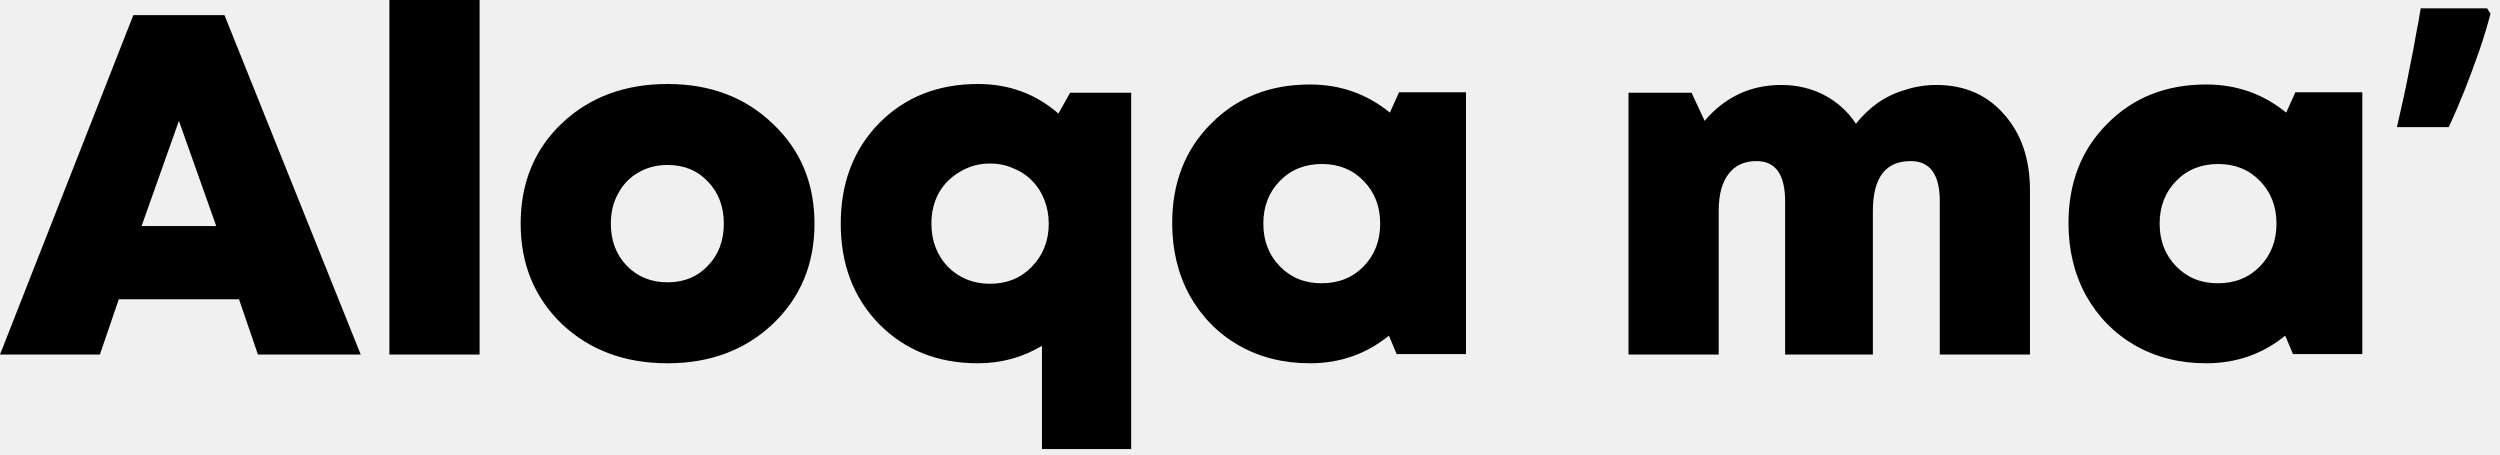
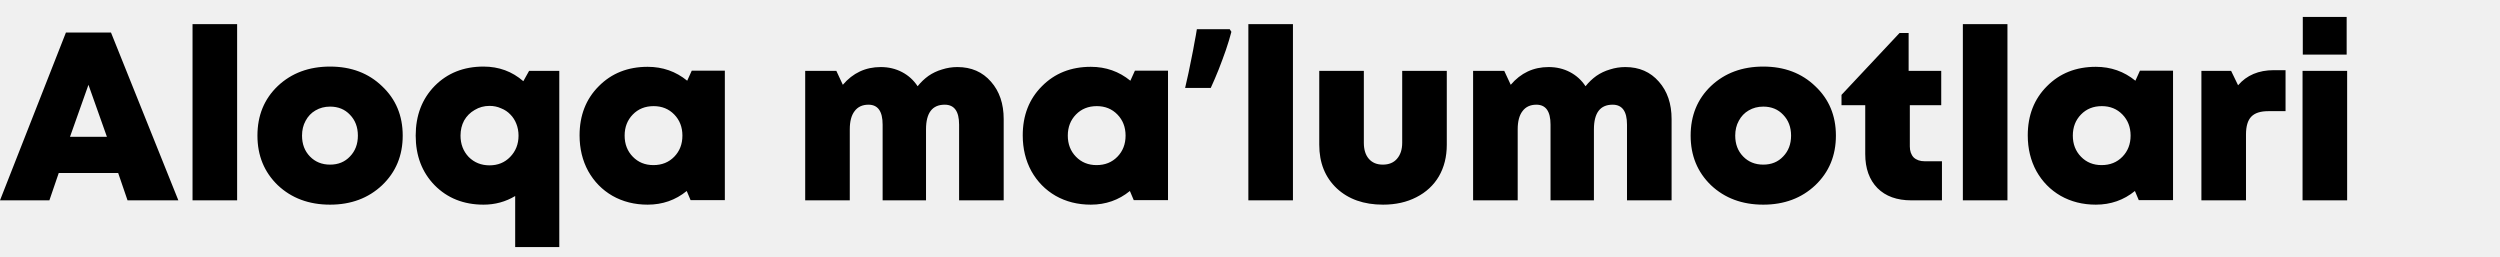
- <svg xmlns="http://www.w3.org/2000/svg" width="825" height="150" viewBox="0 0 825 150" fill="none">
-   <g clip-path="url(#clip0_2323_5676)">
-     <path d="M85.12 117L78.88 98.76H39.2L32.96 117H0L44 5H74.08L119.04 117H85.12ZM71.36 74.6L59.04 39.88L46.72 74.6H71.36ZM128.503 117V-0.6H158.263V117H128.503ZM220.3 119.88C206.22 119.88 194.593 115.56 185.42 106.92C176.353 98.173 171.82 87.133 171.82 73.8C171.82 60.36 176.353 49.32 185.42 40.68C194.593 32.04 206.22 27.72 220.3 27.72C234.38 27.72 245.953 32.093 255.02 40.84C264.193 49.48 268.78 60.467 268.78 73.8C268.78 87.133 264.193 98.173 255.02 106.92C245.847 115.56 234.273 119.88 220.3 119.88ZM206.86 87.72C210.38 91.347 214.86 93.16 220.3 93.16C225.74 93.16 230.167 91.347 233.58 87.72C237.1 84.093 238.86 79.453 238.86 73.8C238.86 68.147 237.1 63.507 233.58 59.88C230.167 56.253 225.74 54.44 220.3 54.44C216.673 54.44 213.42 55.293 210.54 57C207.767 58.6 205.58 60.893 203.98 63.88C202.38 66.76 201.58 70.067 201.58 73.8C201.58 79.453 203.34 84.093 206.86 87.72ZM353.125 30.6H373.285V148.2H343.845V114.12C337.445 117.96 330.405 119.88 322.725 119.88C309.498 119.88 298.618 115.56 290.085 106.92C281.658 98.28 277.445 87.24 277.445 73.8C277.445 60.36 281.658 49.32 290.085 40.68C298.618 32.04 309.498 27.72 322.725 27.72C332.965 27.72 341.818 30.973 349.285 37.48L353.125 30.6ZM326.725 93.64C332.272 93.64 336.858 91.773 340.485 88.04C344.218 84.2 346.085 79.453 346.085 73.8C346.085 71.027 345.605 68.413 344.645 65.96C343.685 63.507 342.352 61.427 340.645 59.72C338.938 57.907 336.858 56.52 334.405 55.56C332.058 54.493 329.498 53.96 326.725 53.96C323.098 53.96 319.792 54.867 316.805 56.68C313.818 58.387 311.472 60.733 309.765 63.72C308.165 66.707 307.365 70.067 307.365 73.8C307.365 79.453 309.178 84.2 312.805 88.04C316.538 91.773 321.178 93.64 326.725 93.64ZM461.7 30.44H483.78V116.84H460.9L458.34 110.76C450.873 116.84 442.18 119.88 432.26 119.88C423.513 119.88 415.673 117.907 408.74 113.96C401.913 110.013 396.527 104.52 392.58 97.48C388.74 90.44 386.82 82.493 386.82 73.64C386.82 60.307 391.087 49.373 399.62 40.84C408.153 32.2 419.033 27.88 432.26 27.88C442.287 27.88 451.087 30.973 458.66 37.16L461.7 30.44ZM422.34 87.88C425.967 91.613 430.553 93.48 436.1 93.48C441.753 93.48 446.393 91.613 450.02 87.88C453.647 84.147 455.46 79.453 455.46 73.8C455.46 68.147 453.647 63.453 450.02 59.72C446.393 55.987 441.807 54.12 436.26 54.12C430.607 54.12 425.967 55.987 422.34 59.72C418.713 63.453 416.9 68.147 416.9 73.8C416.9 79.453 418.713 84.147 422.34 87.88ZM639.009 28.04C648.289 28.04 655.755 31.293 661.409 37.8C667.062 44.2 669.889 52.52 669.889 62.76V117H640.129V66.44C640.129 57.587 636.929 53.16 630.529 53.16C622.209 53.16 618.049 58.653 618.049 69.64V117H589.089V66.44C589.089 57.587 585.942 53.16 579.649 53.16C575.595 53.16 572.502 54.6 570.369 57.48C568.235 60.253 567.169 64.307 567.169 69.64V117H537.409V30.6H558.209L562.529 39.88C569.249 31.987 577.675 28.04 587.809 28.04C593.035 28.04 597.782 29.16 602.049 31.4C606.315 33.64 609.782 36.787 612.449 40.84C614.582 38.173 616.982 35.88 619.649 33.96C622.422 32.04 625.462 30.6 628.769 29.64C632.075 28.573 635.489 28.04 639.009 28.04ZM757.481 30.44H779.561V116.84H756.681L754.121 110.76C746.655 116.84 737.961 119.88 728.041 119.88C719.295 119.88 711.455 117.907 704.521 113.96C697.695 110.013 692.308 104.52 688.361 97.48C684.521 90.44 682.601 82.493 682.601 73.64C682.601 60.307 686.868 49.373 695.401 40.84C703.935 32.2 714.815 27.88 728.041 27.88C738.068 27.88 746.868 30.973 754.441 37.16L757.481 30.44ZM718.121 87.88C721.748 91.613 726.335 93.48 731.881 93.48C737.535 93.48 742.175 91.613 745.801 87.88C749.428 84.147 751.241 79.453 751.241 73.8C751.241 68.147 749.428 63.453 745.801 59.72C742.175 55.987 737.588 54.12 732.041 54.12C726.388 54.12 721.748 55.987 718.121 59.72C714.495 63.453 712.681 68.147 712.681 73.8C712.681 79.453 714.495 84.147 718.121 87.88ZM821.863 4.52C820.903 8.253 819.676 12.307 818.183 16.68C816.689 20.947 815.089 25.267 813.383 29.64C811.676 33.907 809.916 38.013 808.103 41.96H790.983C791.729 38.76 792.476 35.453 793.223 32.04C793.969 28.627 794.663 25.213 795.303 21.8C796.049 18.28 796.689 14.92 797.223 11.72C797.863 8.52 798.396 5.533 798.823 2.76H820.743L821.863 4.52ZM833.19 117V-0.6H862.95V117H833.19ZM923.068 119.88C910.268 119.88 899.974 116.253 892.188 109C884.401 101.64 880.508 91.933 880.508 79.88V30.6H910.268V78.6C910.268 83.187 911.388 86.76 913.628 89.32C915.868 91.88 918.961 93.16 922.908 93.16C926.961 93.16 930.108 91.88 932.348 89.32C934.694 86.653 935.868 83.08 935.868 78.6V30.6H965.628V79.88C965.628 87.88 963.868 94.92 960.347 101C956.828 106.973 951.814 111.613 945.308 114.92C938.908 118.227 931.494 119.88 923.068 119.88ZM1084.79 28.04C1094.07 28.04 1101.54 31.293 1107.19 37.8C1112.84 44.2 1115.67 52.52 1115.67 62.76V117H1085.91V66.44C1085.91 57.587 1082.71 53.16 1076.31 53.16C1067.99 53.16 1063.83 58.653 1063.83 69.64V117H1034.87V66.44C1034.87 57.587 1031.72 53.16 1025.43 53.16C1021.38 53.16 1018.28 54.6 1016.15 57.48C1014.02 60.253 1012.95 64.307 1012.95 69.64V117H983.19V30.6H1003.99L1008.31 39.88C1015.03 31.987 1023.46 28.04 1033.59 28.04C1038.82 28.04 1043.56 29.16 1047.83 31.4C1052.1 33.64 1055.56 36.787 1058.23 40.84C1060.36 38.173 1062.76 35.88 1065.43 33.96C1068.2 32.04 1071.24 30.6 1074.55 29.64C1077.86 28.573 1081.27 28.04 1084.79 28.04ZM1176.86 119.88C1162.78 119.88 1151.16 115.56 1141.98 106.92C1132.92 98.173 1128.38 87.133 1128.38 73.8C1128.38 60.36 1132.92 49.32 1141.98 40.68C1151.16 32.04 1162.78 27.72 1176.86 27.72C1190.94 27.72 1202.52 32.093 1211.58 40.84C1220.76 49.48 1225.34 60.467 1225.34 73.8C1225.34 87.133 1220.76 98.173 1211.58 106.92C1202.41 115.56 1190.84 119.88 1176.86 119.88ZM1163.42 87.72C1166.94 91.347 1171.42 93.16 1176.86 93.16C1182.3 93.16 1186.73 91.347 1190.14 87.72C1193.66 84.093 1195.42 79.453 1195.42 73.8C1195.42 68.147 1193.66 63.507 1190.14 59.88C1186.73 56.253 1182.3 54.44 1176.86 54.44C1173.24 54.44 1169.98 55.293 1167.1 57C1164.33 58.6 1162.14 60.893 1160.54 63.88C1158.94 66.76 1158.14 70.067 1158.14 73.8C1158.14 79.453 1159.9 84.093 1163.42 87.72ZM1284.6 90.92H1296.12V117H1275.64C1266.04 117 1258.52 114.28 1253.08 108.84C1247.64 103.293 1244.92 95.72 1244.92 86.12V53.48H1229.08V46.6L1267.8 5.32H1273.88V30.6H1295.64V53.48H1274.68V81C1274.68 84.093 1275.53 86.547 1277.24 88.36C1279.05 90.067 1281.5 90.92 1284.6 90.92ZM1310.07 117V-0.6H1339.83V117H1310.07ZM1428.26 30.44H1450.34V116.84H1427.46L1424.9 110.76C1417.44 116.84 1408.74 119.88 1398.82 119.88C1390.08 119.88 1382.24 117.907 1375.3 113.96C1368.48 110.013 1363.09 104.52 1359.14 97.48C1355.3 90.44 1353.38 82.493 1353.38 73.64C1353.38 60.307 1357.65 49.373 1366.18 40.84C1374.72 32.2 1385.6 27.88 1398.82 27.88C1408.85 27.88 1417.65 30.973 1425.22 37.16L1428.26 30.44ZM1388.9 87.88C1392.53 91.613 1397.12 93.48 1402.66 93.48C1408.32 93.48 1412.96 91.613 1416.58 87.88C1420.21 84.147 1422.02 79.453 1422.02 73.8C1422.02 68.147 1420.21 63.453 1416.58 59.72C1412.96 55.987 1408.37 54.12 1402.82 54.12C1397.17 54.12 1392.53 55.987 1388.9 59.72C1385.28 63.453 1383.46 68.147 1383.46 73.8C1383.46 79.453 1385.28 84.147 1388.9 87.88ZM1517.6 30.12H1525.44V57.48H1513.92C1508.7 57.48 1504.91 58.707 1502.56 61.16C1500.22 63.613 1499.04 67.56 1499.04 73V117H1469.28V30.6H1489.12L1493.76 40.2C1499.52 33.48 1507.47 30.12 1517.6 30.12ZM1536.94 19.72V-5.4H1566.22V19.72H1536.94ZM1536.78 117V30.6H1566.54V117H1536.78Z" fill="black" />
+ <svg xmlns="http://www.w3.org/2000/svg" width="1460" height="150" viewBox="0 0 1460 150" fill="none">
+   <g clip-path="url(#clip0_2370_7669)">
+     <path d="M74.48 117L69.02 101.04H34.3L28.84 117H0L38.5 19H64.82L104.16 117H74.48ZM62.44 79.9L51.66 49.52L40.88 79.9H62.44ZM112.44 117V14.1H138.48V117H112.44ZM192.763 119.52C180.443 119.52 170.269 115.74 162.243 108.18C154.309 100.527 150.343 90.867 150.343 79.2C150.343 67.44 154.309 57.78 162.243 50.22C170.269 42.66 180.443 38.88 192.763 38.88C205.083 38.88 215.209 42.707 223.143 50.36C231.169 57.92 235.183 67.533 235.183 79.2C235.183 90.867 231.169 100.527 223.143 108.18C215.116 115.74 204.989 119.52 192.763 119.52ZM181.003 91.38C184.083 94.553 188.003 96.14 192.763 96.14C197.523 96.14 201.396 94.553 204.383 91.38C207.463 88.207 209.003 84.147 209.003 79.2C209.003 74.253 207.463 70.193 204.383 67.02C201.396 63.847 197.523 62.26 192.763 62.26C189.589 62.26 186.743 63.007 184.223 64.5C181.796 65.9 179.883 67.907 178.483 70.52C177.083 73.04 176.383 75.933 176.383 79.2C176.383 84.147 177.923 88.207 181.003 91.38ZM308.984 41.4H326.624V144.3H300.864V114.48C295.264 117.84 289.104 119.52 282.384 119.52C270.811 119.52 261.291 115.74 253.824 108.18C246.451 100.62 242.764 90.96 242.764 79.2C242.764 67.44 246.451 57.78 253.824 50.22C261.291 42.66 270.811 38.88 282.384 38.88C291.344 38.88 299.091 41.727 305.624 47.42L308.984 41.4ZM285.884 96.56C290.738 96.56 294.751 94.927 297.924 91.66C301.191 88.3 302.824 84.147 302.824 79.2C302.824 76.773 302.404 74.487 301.564 72.34C300.724 70.193 299.558 68.373 298.064 66.88C296.571 65.293 294.751 64.08 292.604 63.24C290.551 62.307 288.311 61.84 285.884 61.84C282.711 61.84 279.818 62.633 277.204 64.22C274.591 65.713 272.538 67.767 271.044 70.38C269.644 72.993 268.944 75.933 268.944 79.2C268.944 84.147 270.531 88.3 273.704 91.66C276.971 94.927 281.031 96.56 285.884 96.56ZM403.988 41.26H423.308V116.86H403.288L401.048 111.54C394.514 116.86 386.908 119.52 378.228 119.52C370.574 119.52 363.714 117.793 357.648 114.34C351.674 110.887 346.961 106.08 343.508 99.92C340.148 93.76 338.468 86.807 338.468 79.06C338.468 67.393 342.201 57.827 349.668 50.36C357.134 42.8 366.654 39.02 378.228 39.02C387.001 39.02 394.701 41.727 401.328 47.14L403.988 41.26ZM369.548 91.52C372.721 94.787 376.734 96.42 381.588 96.42C386.534 96.42 390.594 94.787 393.768 91.52C396.941 88.253 398.528 84.147 398.528 79.2C398.528 74.253 396.941 70.147 393.768 66.88C390.594 63.613 386.581 61.98 381.728 61.98C376.781 61.98 372.721 63.613 369.548 66.88C366.374 70.147 364.788 74.253 364.788 79.2C364.788 84.147 366.374 88.253 369.548 91.52ZM559.133 39.16C567.253 39.16 573.786 42.007 578.733 47.7C583.679 53.3 586.153 60.58 586.153 69.54V117H560.113V72.76C560.113 65.013 557.313 61.14 551.713 61.14C544.433 61.14 540.793 65.947 540.793 75.56V117H515.453V72.76C515.453 65.013 512.699 61.14 507.193 61.14C503.646 61.14 500.939 62.4 499.073 64.92C497.206 67.347 496.273 70.893 496.273 75.56V117H470.233V41.4H488.433L492.213 49.52C498.093 42.613 505.466 39.16 514.333 39.16C518.906 39.16 523.059 40.14 526.793 42.1C530.526 44.06 533.559 46.813 535.893 50.36C537.759 48.027 539.859 46.02 542.193 44.34C544.619 42.66 547.279 41.4 550.173 40.56C553.066 39.627 556.053 39.16 559.133 39.16ZM662.796 41.26H682.116V116.86H662.096L659.856 111.54C653.323 116.86 645.716 119.52 637.036 119.52C629.383 119.52 622.523 117.793 616.456 114.34C610.483 110.887 605.769 106.08 602.316 99.92C598.956 93.76 597.276 86.807 597.276 79.06C597.276 67.393 601.009 57.827 608.476 50.36C615.943 42.8 625.463 39.02 637.036 39.02C645.809 39.02 653.509 41.727 660.136 47.14L662.796 41.26ZM628.356 91.52C631.529 94.787 635.543 96.42 640.396 96.42C645.343 96.42 649.403 94.787 652.576 91.52C655.749 88.253 657.336 84.147 657.336 79.2C657.336 74.253 655.749 70.147 652.576 66.88C649.403 63.613 645.389 61.98 640.536 61.98C635.589 61.98 631.529 63.613 628.356 66.88C625.183 70.147 623.596 74.253 623.596 79.2C623.596 84.147 625.183 88.253 628.356 91.52ZM719.13 18.58C718.29 21.847 717.216 25.393 715.91 29.22C714.603 32.953 713.203 36.733 711.71 40.56C710.216 44.293 708.676 47.887 707.09 51.34H692.11C692.763 48.54 693.416 45.647 694.07 42.66C694.723 39.673 695.33 36.687 695.89 33.7C696.543 30.62 697.103 27.68 697.57 24.88C698.13 22.08 698.596 19.467 698.97 17.04H718.15L719.13 18.58ZM729.041 117V14.1H755.081V117H729.041ZM807.684 119.52C796.484 119.52 787.477 116.347 780.664 110C773.851 103.56 770.444 95.067 770.444 84.52V41.4H796.484V83.4C796.484 87.413 797.464 90.54 799.424 92.78C801.384 95.02 804.091 96.14 807.544 96.14C811.091 96.14 813.844 95.02 815.804 92.78C817.857 90.447 818.884 87.32 818.884 83.4V41.4H844.924V84.52C844.924 91.52 843.384 97.68 840.304 103C837.224 108.227 832.837 112.287 827.144 115.18C821.544 118.073 815.057 119.52 807.684 119.52ZM949.191 39.16C957.311 39.16 963.845 42.007 968.791 47.7C973.738 53.3 976.211 60.58 976.211 69.54V117H950.171V72.76C950.171 65.013 947.371 61.14 941.771 61.14C934.491 61.14 930.851 65.947 930.851 75.56V117H905.511V72.76C905.511 65.013 902.758 61.14 897.251 61.14C893.705 61.14 890.998 62.4 889.131 64.92C887.265 67.347 886.331 70.893 886.331 75.56V117H860.291V41.4H878.491L882.271 49.52C888.151 42.613 895.525 39.16 904.391 39.16C908.965 39.16 913.118 40.14 916.851 42.1C920.585 44.06 923.618 46.813 925.951 50.36C927.818 48.027 929.918 46.02 932.251 44.34C934.678 42.66 937.338 41.4 940.231 40.56C943.125 39.627 946.111 39.16 949.191 39.16ZM1029.75 119.52C1017.43 119.52 1007.26 115.74 999.235 108.18C991.301 100.527 987.335 90.867 987.335 79.2C987.335 67.44 991.301 57.78 999.235 50.22C1007.26 42.66 1017.43 38.88 1029.75 38.88C1042.07 38.88 1052.2 42.707 1060.13 50.36C1068.16 57.92 1072.17 67.533 1072.17 79.2C1072.17 90.867 1068.16 100.527 1060.13 108.18C1052.11 115.74 1041.98 119.52 1029.75 119.52ZM1017.99 91.38C1021.07 94.553 1024.99 96.14 1029.75 96.14C1034.51 96.14 1038.39 94.553 1041.37 91.38C1044.45 88.207 1045.99 84.147 1045.99 79.2C1045.99 74.253 1044.45 70.193 1041.37 67.02C1038.39 63.847 1034.51 62.26 1029.75 62.26C1026.58 62.26 1023.73 63.007 1021.21 64.5C1018.79 65.9 1016.87 67.907 1015.47 70.52C1014.07 73.04 1013.37 75.933 1013.37 79.2C1013.37 84.147 1014.91 88.207 1017.99 91.38ZM1124.02 94.18H1134.1V117H1116.18C1107.78 117 1101.2 114.62 1096.44 109.86C1091.68 105.007 1089.3 98.38 1089.3 89.98V61.42H1075.44V55.4L1109.32 19.28H1114.64V41.4H1133.68V61.42H1115.34V85.5C1115.34 88.207 1116.09 90.353 1117.58 91.94C1119.17 93.433 1121.32 94.18 1124.02 94.18ZM1146.31 117V14.1H1172.35V117H1146.31ZM1249.73 41.26H1269.05V116.86H1249.03L1246.79 111.54C1240.26 116.86 1232.65 119.52 1223.97 119.52C1216.32 119.52 1209.46 117.793 1203.39 114.34C1197.42 110.887 1192.7 106.08 1189.25 99.92C1185.89 93.76 1184.21 86.807 1184.21 79.06C1184.21 67.393 1187.94 57.827 1195.41 50.36C1202.88 42.8 1212.4 39.02 1223.97 39.02C1232.74 39.02 1240.44 41.727 1247.07 47.14L1249.73 41.26ZM1215.29 91.52C1218.46 94.787 1222.48 96.42 1227.33 96.42C1232.28 96.42 1236.34 94.787 1239.51 91.52C1242.68 88.253 1244.27 84.147 1244.27 79.2C1244.27 74.253 1242.68 70.147 1239.51 66.88C1236.34 63.613 1232.32 61.98 1227.47 61.98C1222.52 61.98 1218.46 63.613 1215.29 66.88C1212.12 70.147 1210.53 74.253 1210.53 79.2C1210.53 84.147 1212.12 88.253 1215.29 91.52ZM1327.9 40.98H1334.76V64.92H1324.68C1320.11 64.92 1316.8 65.993 1314.74 68.14C1312.69 70.287 1311.66 73.74 1311.66 78.5V117H1285.62V41.4H1302.98L1307.04 49.8C1312.08 43.92 1319.04 40.98 1327.9 40.98ZM1344.83 31.88V9.9H1370.45V31.88H1344.83ZM1344.69 117V41.4H1370.73V117H1344.69Z" fill="black" />
  </g>
  <defs>
-     <clipPath id="clip0_2323_5676">
-       <rect width="825" height="150" fill="white" />
+     <clipPath id="clip0_2370_7669">
+       <rect width="1460" height="150" fill="white" />
    </clipPath>
  </defs>
</svg>
